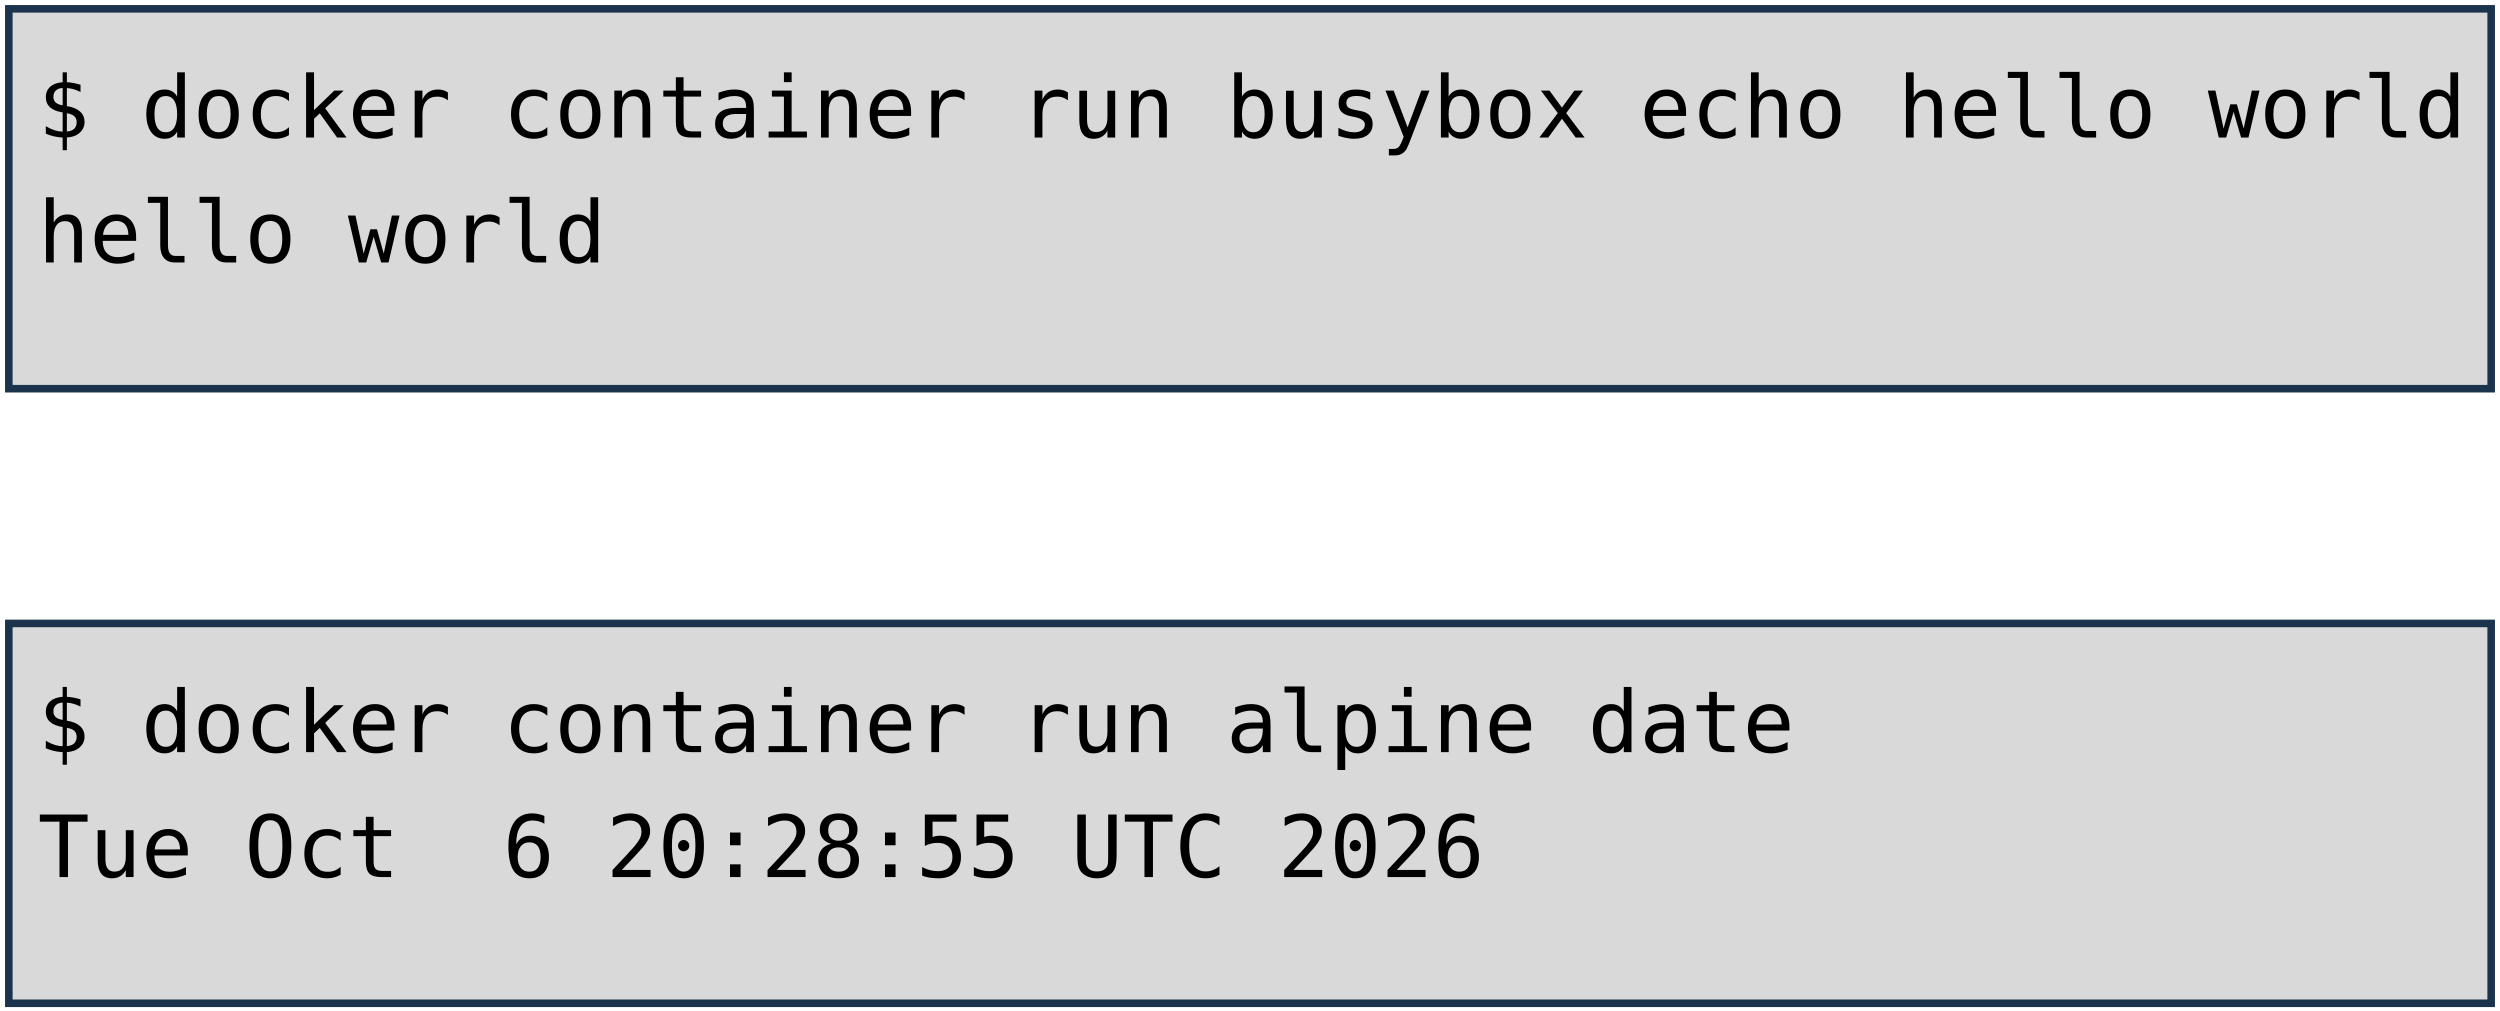
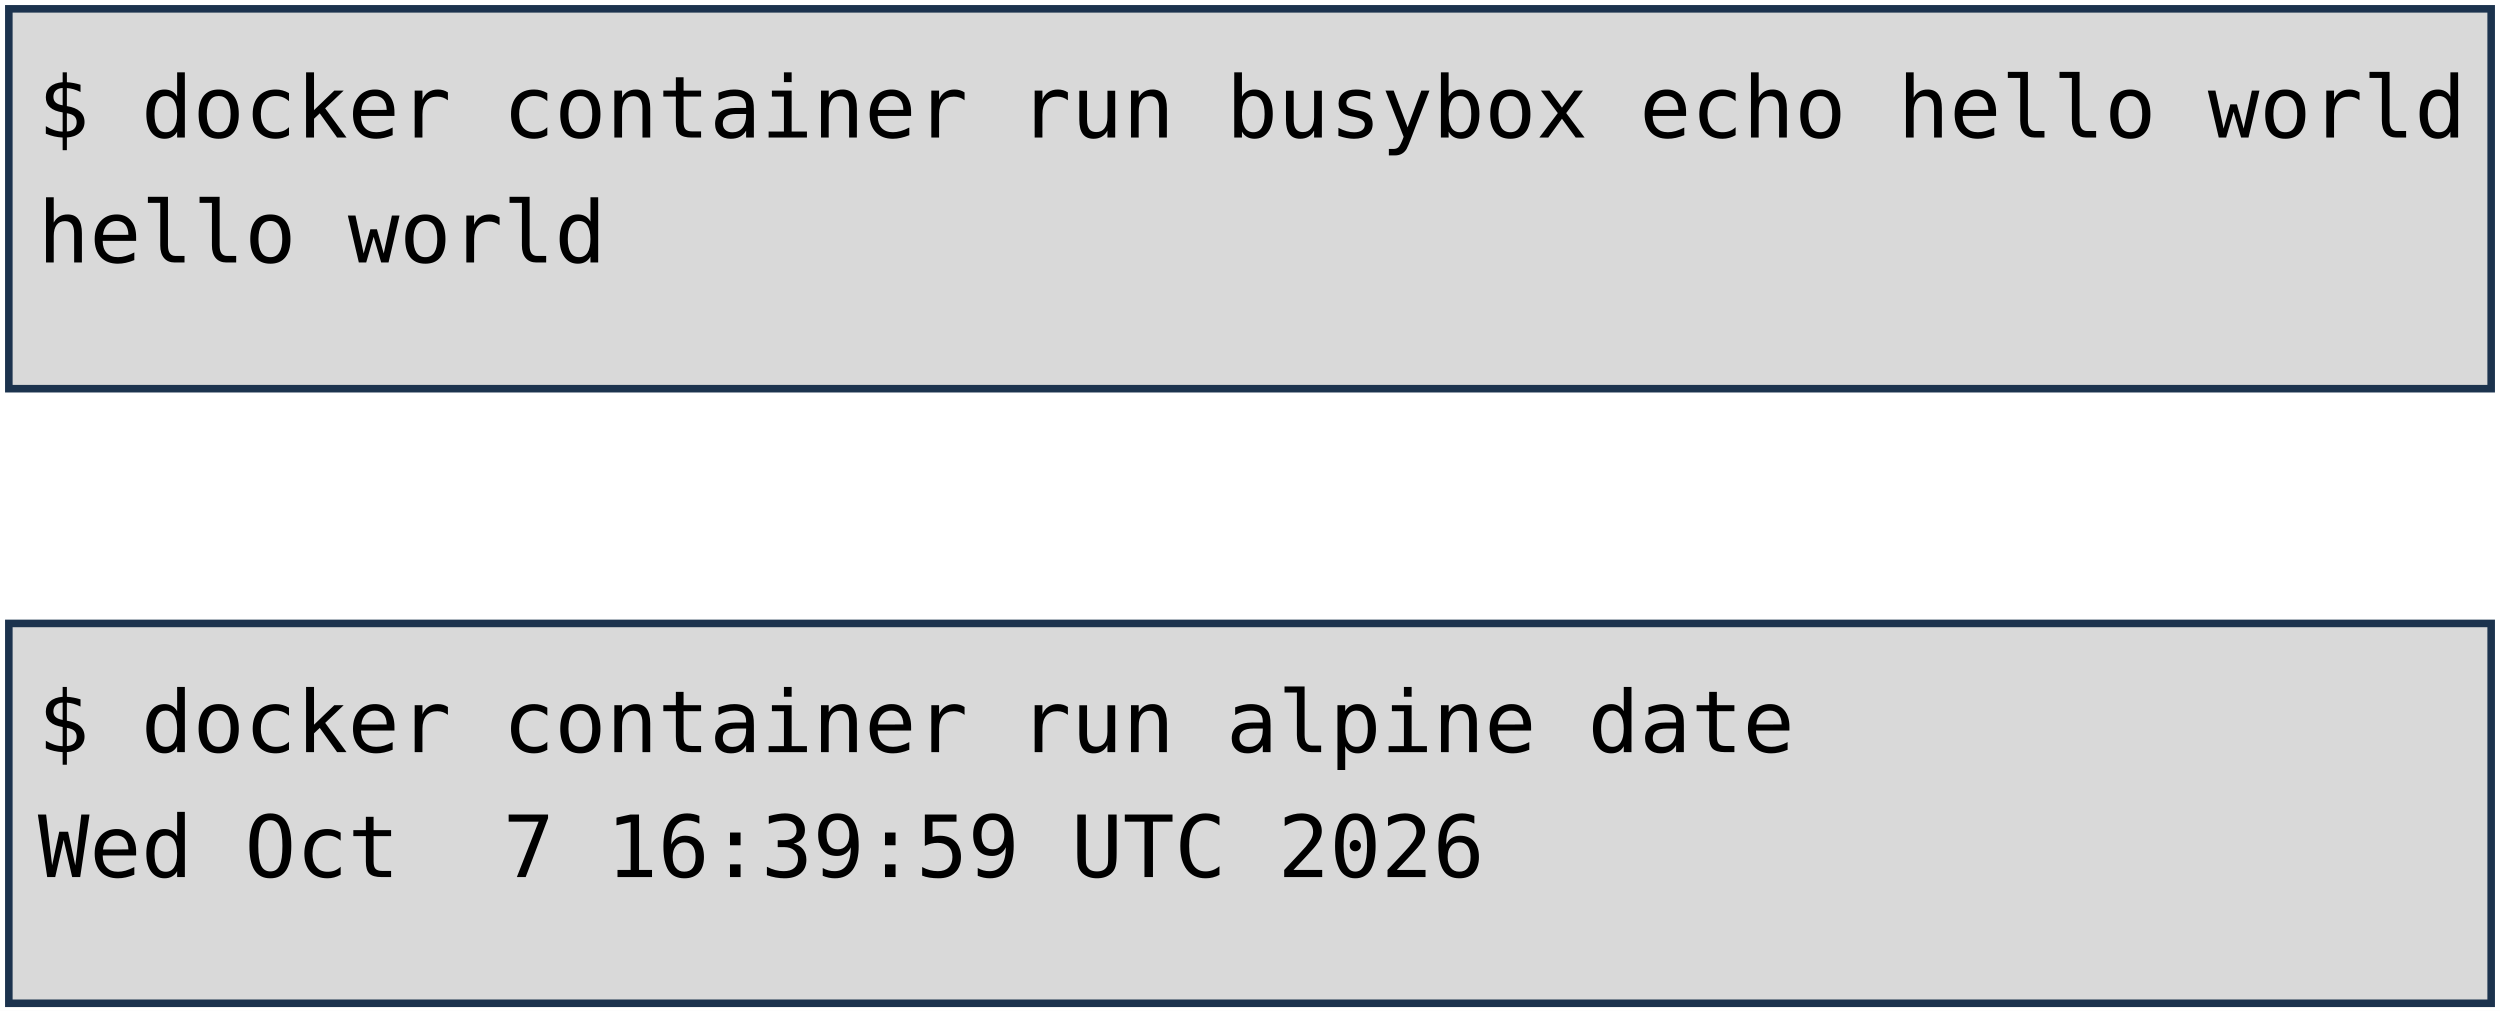
<svg xmlns="http://www.w3.org/2000/svg" viewBox="0 0 1981 801" width="1981" height="801" role="img" aria-label="Deux terminaux : docker container run busybox echo hello world, et docker container run alpine date. Annotations : lancement d'un container, image, commande lancée.">
  <style>
    .code { font-family: "DejaVu Sans Mono", Menlo, Consolas, monospace; font-size: 68px; fill: #000000; }
    .pill { font-family: "Trebuchet MS", "Century Gothic", Verdana, sans-serif; font-size: 62px; text-anchor: middle; }
  </style>
  <rect width="1981" height="801" fill="#FFFFFF" />
  <rect x="7" y="7" width="1967" height="301" fill="#D9D9D9" stroke="#1C334E" stroke-width="6" />
  <rect x="7" y="494" width="1967" height="301" fill="#D9D9D9" stroke="#1C334E" stroke-width="6" />
  <text x="30" y="109" class="code" xml:space="preserve">$ docker container run busybox echo hello world</text>
  <text x="30" y="208" class="code" xml:space="preserve">hello world</text>
  <text x="30" y="596" class="code" xml:space="preserve">$ docker container run alpine date</text>
-   <text x="30" y="695" class="code" xml:space="preserve">Tue Oct  6 20:28:55 UTC 2026</text>
+   <text x="30" y="695" class="code" xml:space="preserve">Wed Oct  7 16:39:59 UTC 2026</text>
</svg>
